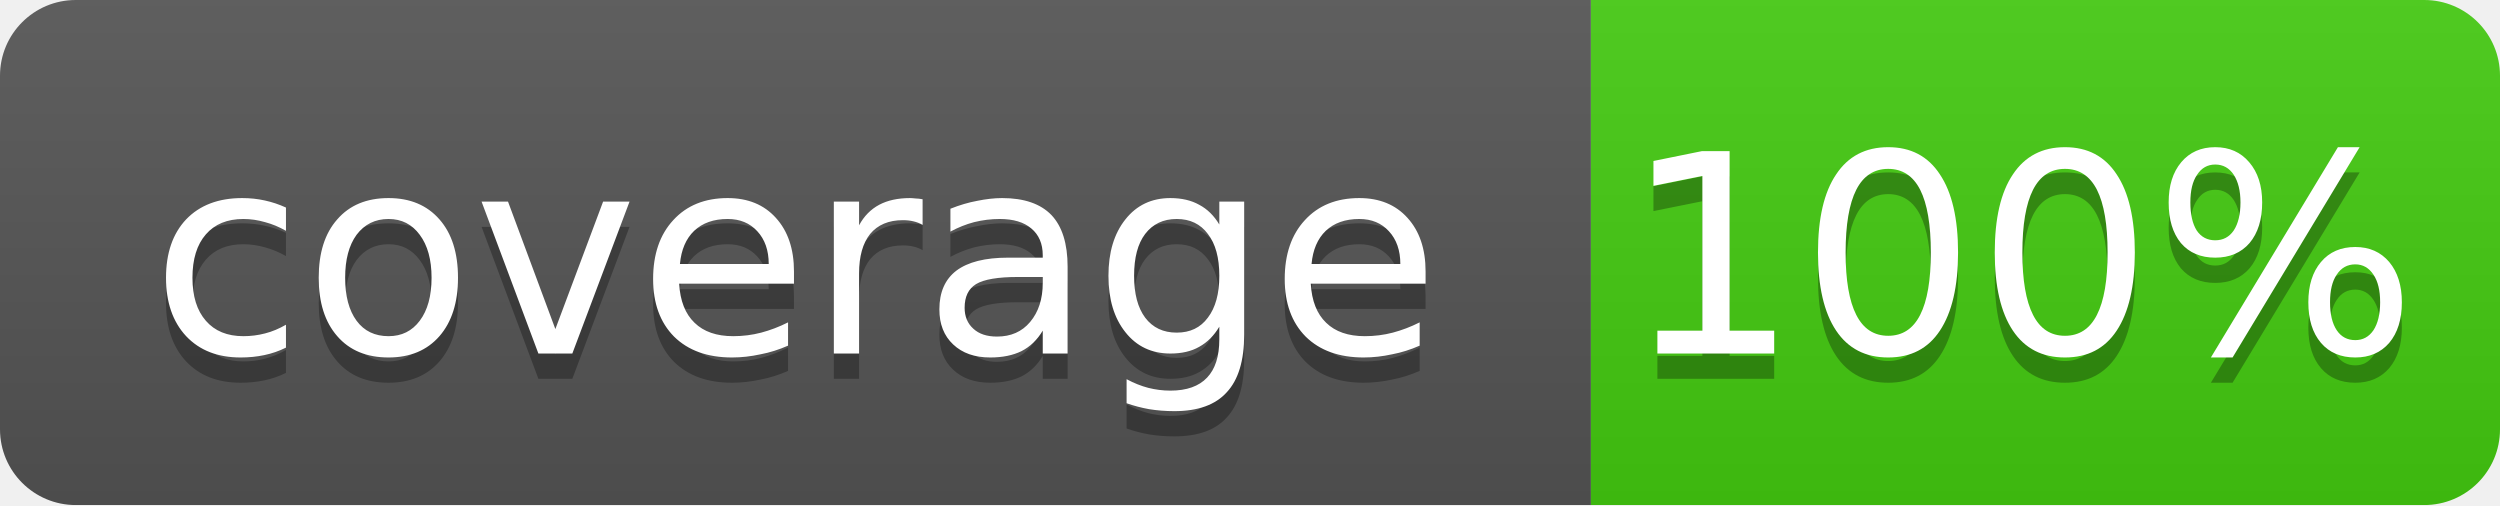
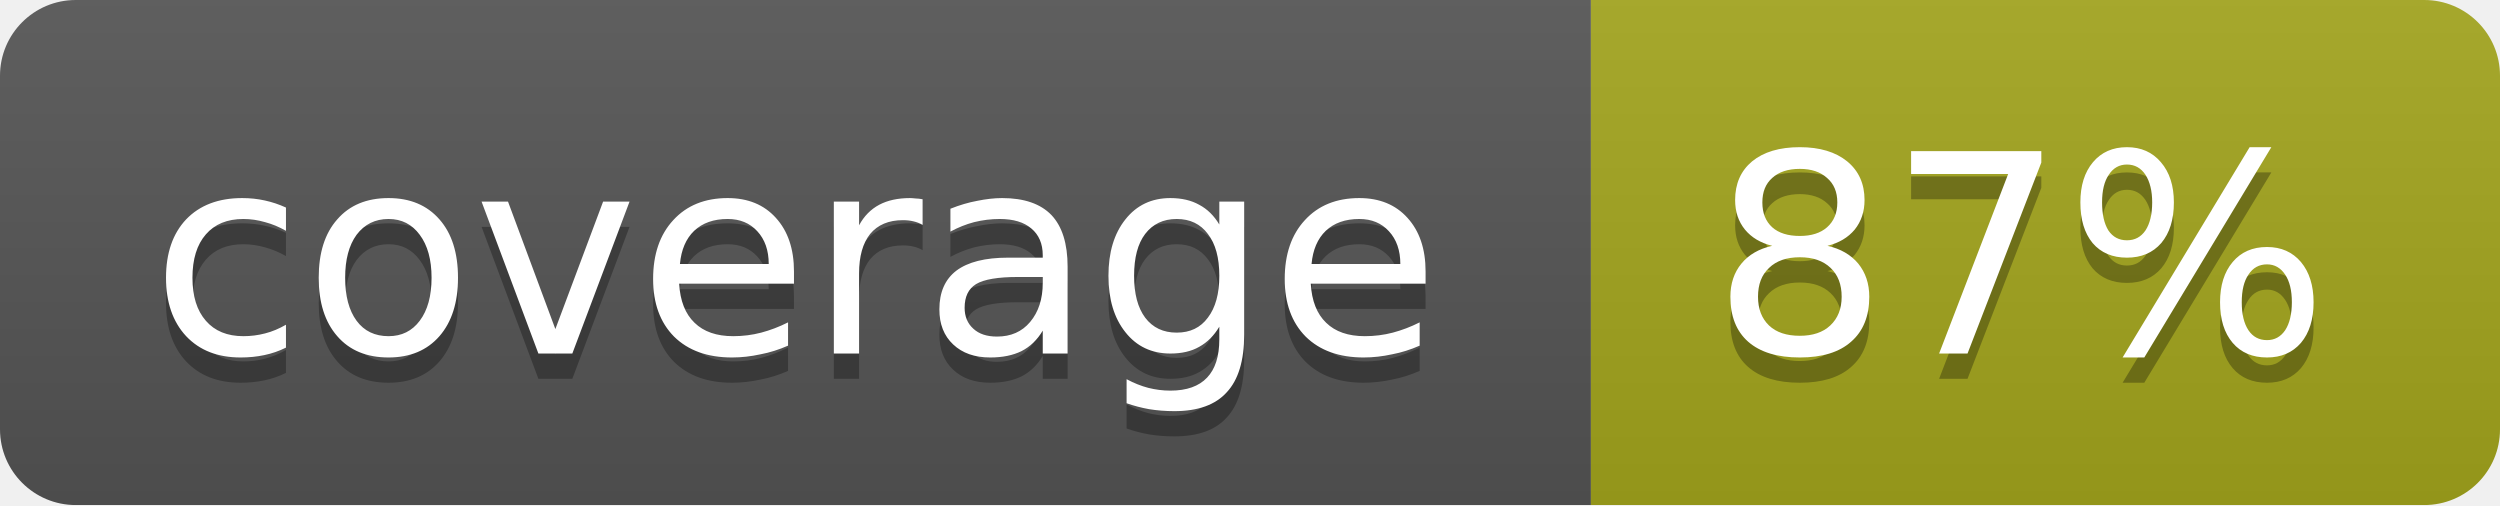
<svg xmlns="http://www.w3.org/2000/svg" width="99" height="20">
  <linearGradient id="b" x2="0" y2="100%">
    <stop offset="0" stop-color="#bbb" stop-opacity=".1" />
    <stop offset="1" stop-opacity=".1" />
  </linearGradient>
  <mask id="a">
    <rect width="99" height="20" rx="3" fill="#fff" />
  </mask>
  <g mask="url(#a)">
    <path fill="#555" d="M0 0h63v20H0z" />
-     <path fill="#4c1" d="M63 0h36v20H63z" />
+     <path fill="#a4a61d" d="M63 0h36v20H63z" />
    <path fill="url(#b)" d="M0 0h99v20H0z" />
  </g>
  <g fill="#fff" text-anchor="middle" font-family="DejaVu Sans,Verdana,Geneva,sans-serif" font-size="11">
    <text x="31.5" y="15" fill="#010101" fill-opacity=".3">coverage</text>
    <text x="31.5" y="14">coverage</text>
-     <text x="80" y="15" fill="#010101" fill-opacity=".3">100%</text>
-     <text x="80" y="14">100%</text>
+     <text x="80" y="15" fill="#010101" fill-opacity=".3">87%</text>
+     <text x="80" y="14">87%</text>
  </g>
</svg>
